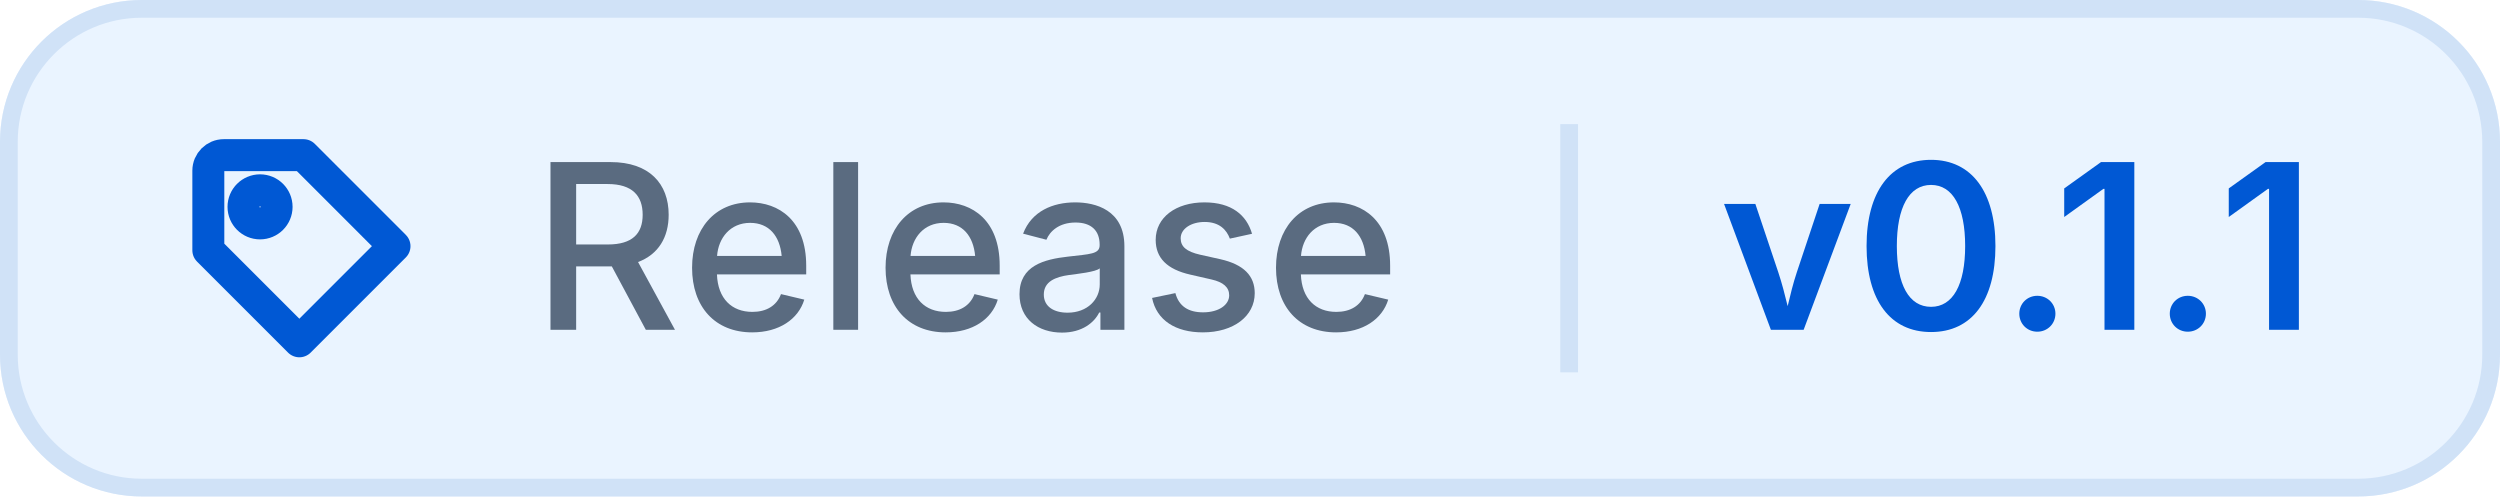
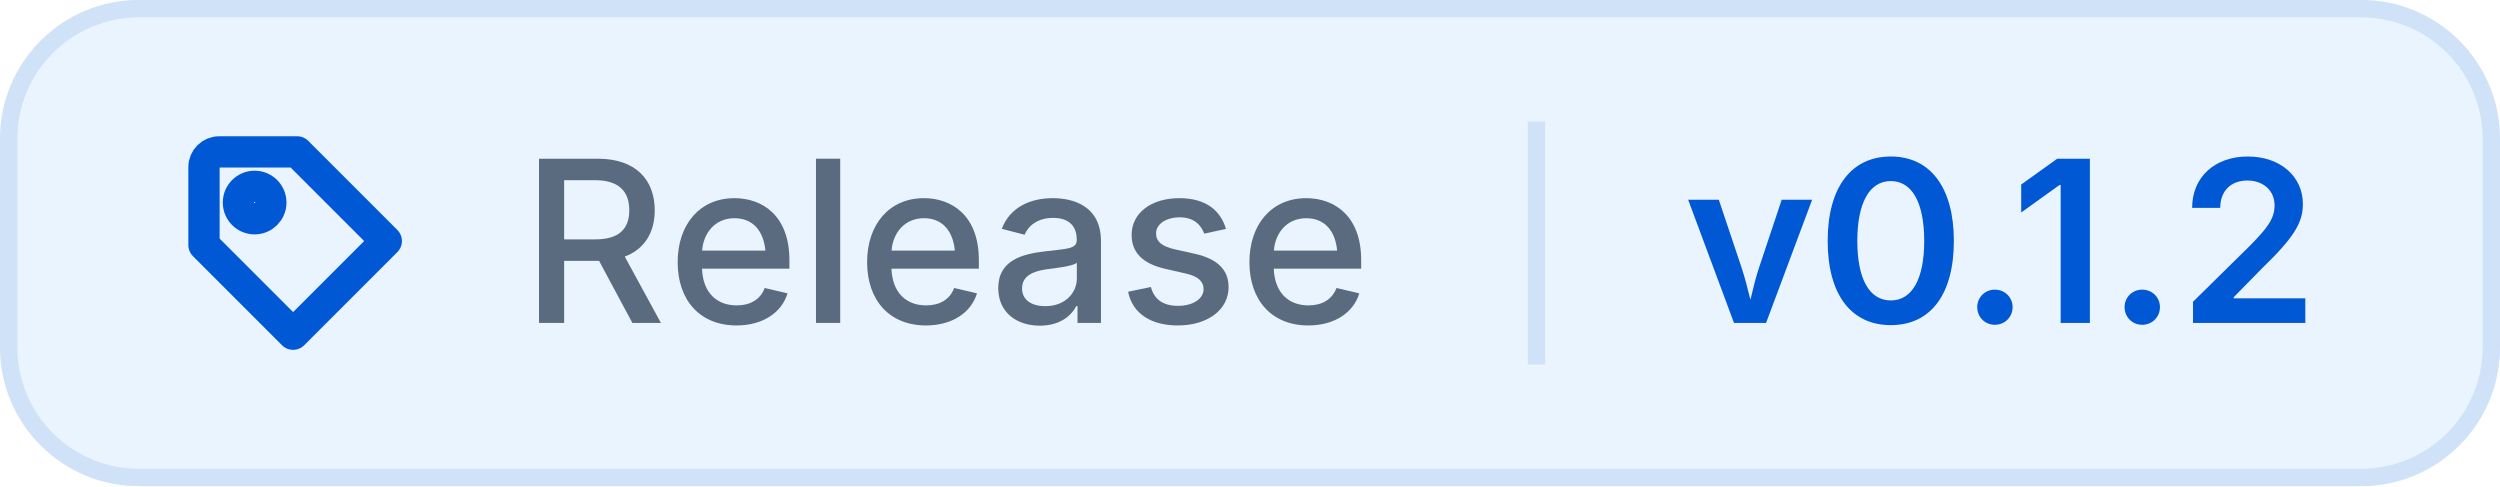
- <svg xmlns="http://www.w3.org/2000/svg" width="141" height="28" viewBox="0 0 141 28" role="img" aria-labelledby="t">
+ <svg xmlns="http://www.w3.org/2000/svg" width="144" height="28" viewBox="0 0 144 28" role="img" aria-labelledby="t">
  <defs>
    <path id="dm384" d="M165 0L393 0L393-563L697-563C701-563 706-563 710-563L1012 0L1271 0L943-602C1124-670 1215-822 1215-1022C1215-1297 1044-1490 699-1490L165-1490ZM393-758L393-1295L673-1295C893-1295 984-1190 984-1022C984-855 893-758 675-758Z" />
    <path id="dm614" d="M630 23C869 23 1040-94 1093-268L886-317C847-213 755-159 632-159C449-159 325-276 317-492L1110-492L1110-570C1110-973 866-1132 611-1132C298-1132 96-895 96-551C96-204 300 23 630 23ZM318-656C330-817 436-950 612-950C781-950 876-832 892-656Z" />
    <path id="dm736" d="M368-1490L148-1490L148 0L368 0Z" />
    <path id="dm507" d="M461 25C642 25 748-66 791-153L802-153L802 0L1015 0L1015-742C1015-1065 758-1132 578-1132C379-1132 191-1054 115-854L322-800C353-876 435-953 581-953C721-953 795-881 795-757L795-751C795-672 710-673 513-650C302-626 83-570 83-316C83-96 248 25 461 25ZM510-152C387-152 299-207 299-313C299-428 401-470 525-487C593-496 763-514 796-546L796-403C796-272 689-152 510-152Z" />
    <path id="dm871" d="M549 23C822 23 1010-121 1010-325C1010-480 912-580 705-627L525-667C402-695 352-739 352-813C352-897 444-958 565-958C697-958 760-888 789-810L986-853C938-1019 805-1132 563-1132C310-1132 130-999 130-799C130-639 230-537 438-490L626-447C732-423 783-377 783-306C783-223 693-155 551-155C421-155 336-209 305-326L98-283C138-85 306 23 549 23Z" />
    <path id="ds980" d="M455 0L746 0L1164-1118L888-1118L685-510C652-411 628-311 604-210C579-312 554-411 521-510L317-1118L39-1118Z" />
    <path id="ds1341" d="M676 20C1038 20 1248-260 1248-744C1248-1226 1036-1510 676-1510C315-1510 103-1227 103-744C103-260 314 20 676 20ZM676-204C480-204 372-400 372-744C372-1088 481-1287 676-1287C870-1287 979-1089 979-744C979-400 870-204 676-204Z" />
    <path id="ds1502" d="M326 17C416 17 487-53 487-143C487-232 416-302 326-302C236-302 166-232 166-143C166-53 236 17 326 17Z" />
    <path id="ds1342" d="M717-1490L421-1490L94-1256L94-1002L442-1252L452-1252L452 0L717 0Z" />
+     <path id="ds1343" d="M134 0L1153 0L1153-223L504-223L504-234L763-498C1054-779 1131-913 1131-1078C1131-1327 929-1510 630-1510C335-1510 126-1326 126-1044L381-1044C381-1197 477-1292 627-1292C768-1292 874-1205 874-1065C874-939 796-849 651-701L134-192Z" />
  </defs>
-   <rect width="141" height="28" rx="8" fill="#EAF4FF" />
-   <rect x=".5" y=".5" width="140" height="27" rx="7.5" fill="none" stroke="#D0E2F7" />
+   <rect width="144" height="28" rx="8" fill="#EAF4FF" />
+   <rect x=".5" y=".5" width="143" height="27" rx="7.5" fill="none" stroke="#D0E2F7" />
  <g transform="translate(10 7) scale(0.5833333)" fill="none" stroke="#0058D4" stroke-width="3.09" stroke-linecap="round" stroke-linejoin="round">
    <path d="M3 12.2V4.5A1.5 1.5 0 014.5 3h7.7l8.8 8.8-9.2 9.2z" />
    <circle cx="8" cy="8" r="1.6" />
  </g>
  <g fill="#5A6B80" transform="translate(30 18.6) scale(0.006348)">
    <use href="#dm384" x="0" />
    <use href="#dm614" x="1327" />
    <use href="#dm736" x="2530" />
    <use href="#dm614" x="3046" />
    <use href="#dm507" x="4249" />
    <use href="#dm871" x="5412" />
    <use href="#dm614" x="6515" />
  </g>
  <rect x="88" y="7" width="1" height="14" fill="#D0E2F7" />
  <g fill="#0058D4" transform="translate(96.99 18.6) scale(0.006348)">
    <use href="#ds980" x="0" />
    <use href="#ds1341" x="1202" />
    <use href="#ds1502" x="2496" />
    <use href="#ds1342" x="2967" />
    <use href="#ds1502" x="3833" />
-     <use href="#ds1342" x="4429" />
+     <use href="#ds1343" x="4486" />
  </g>
</svg>
